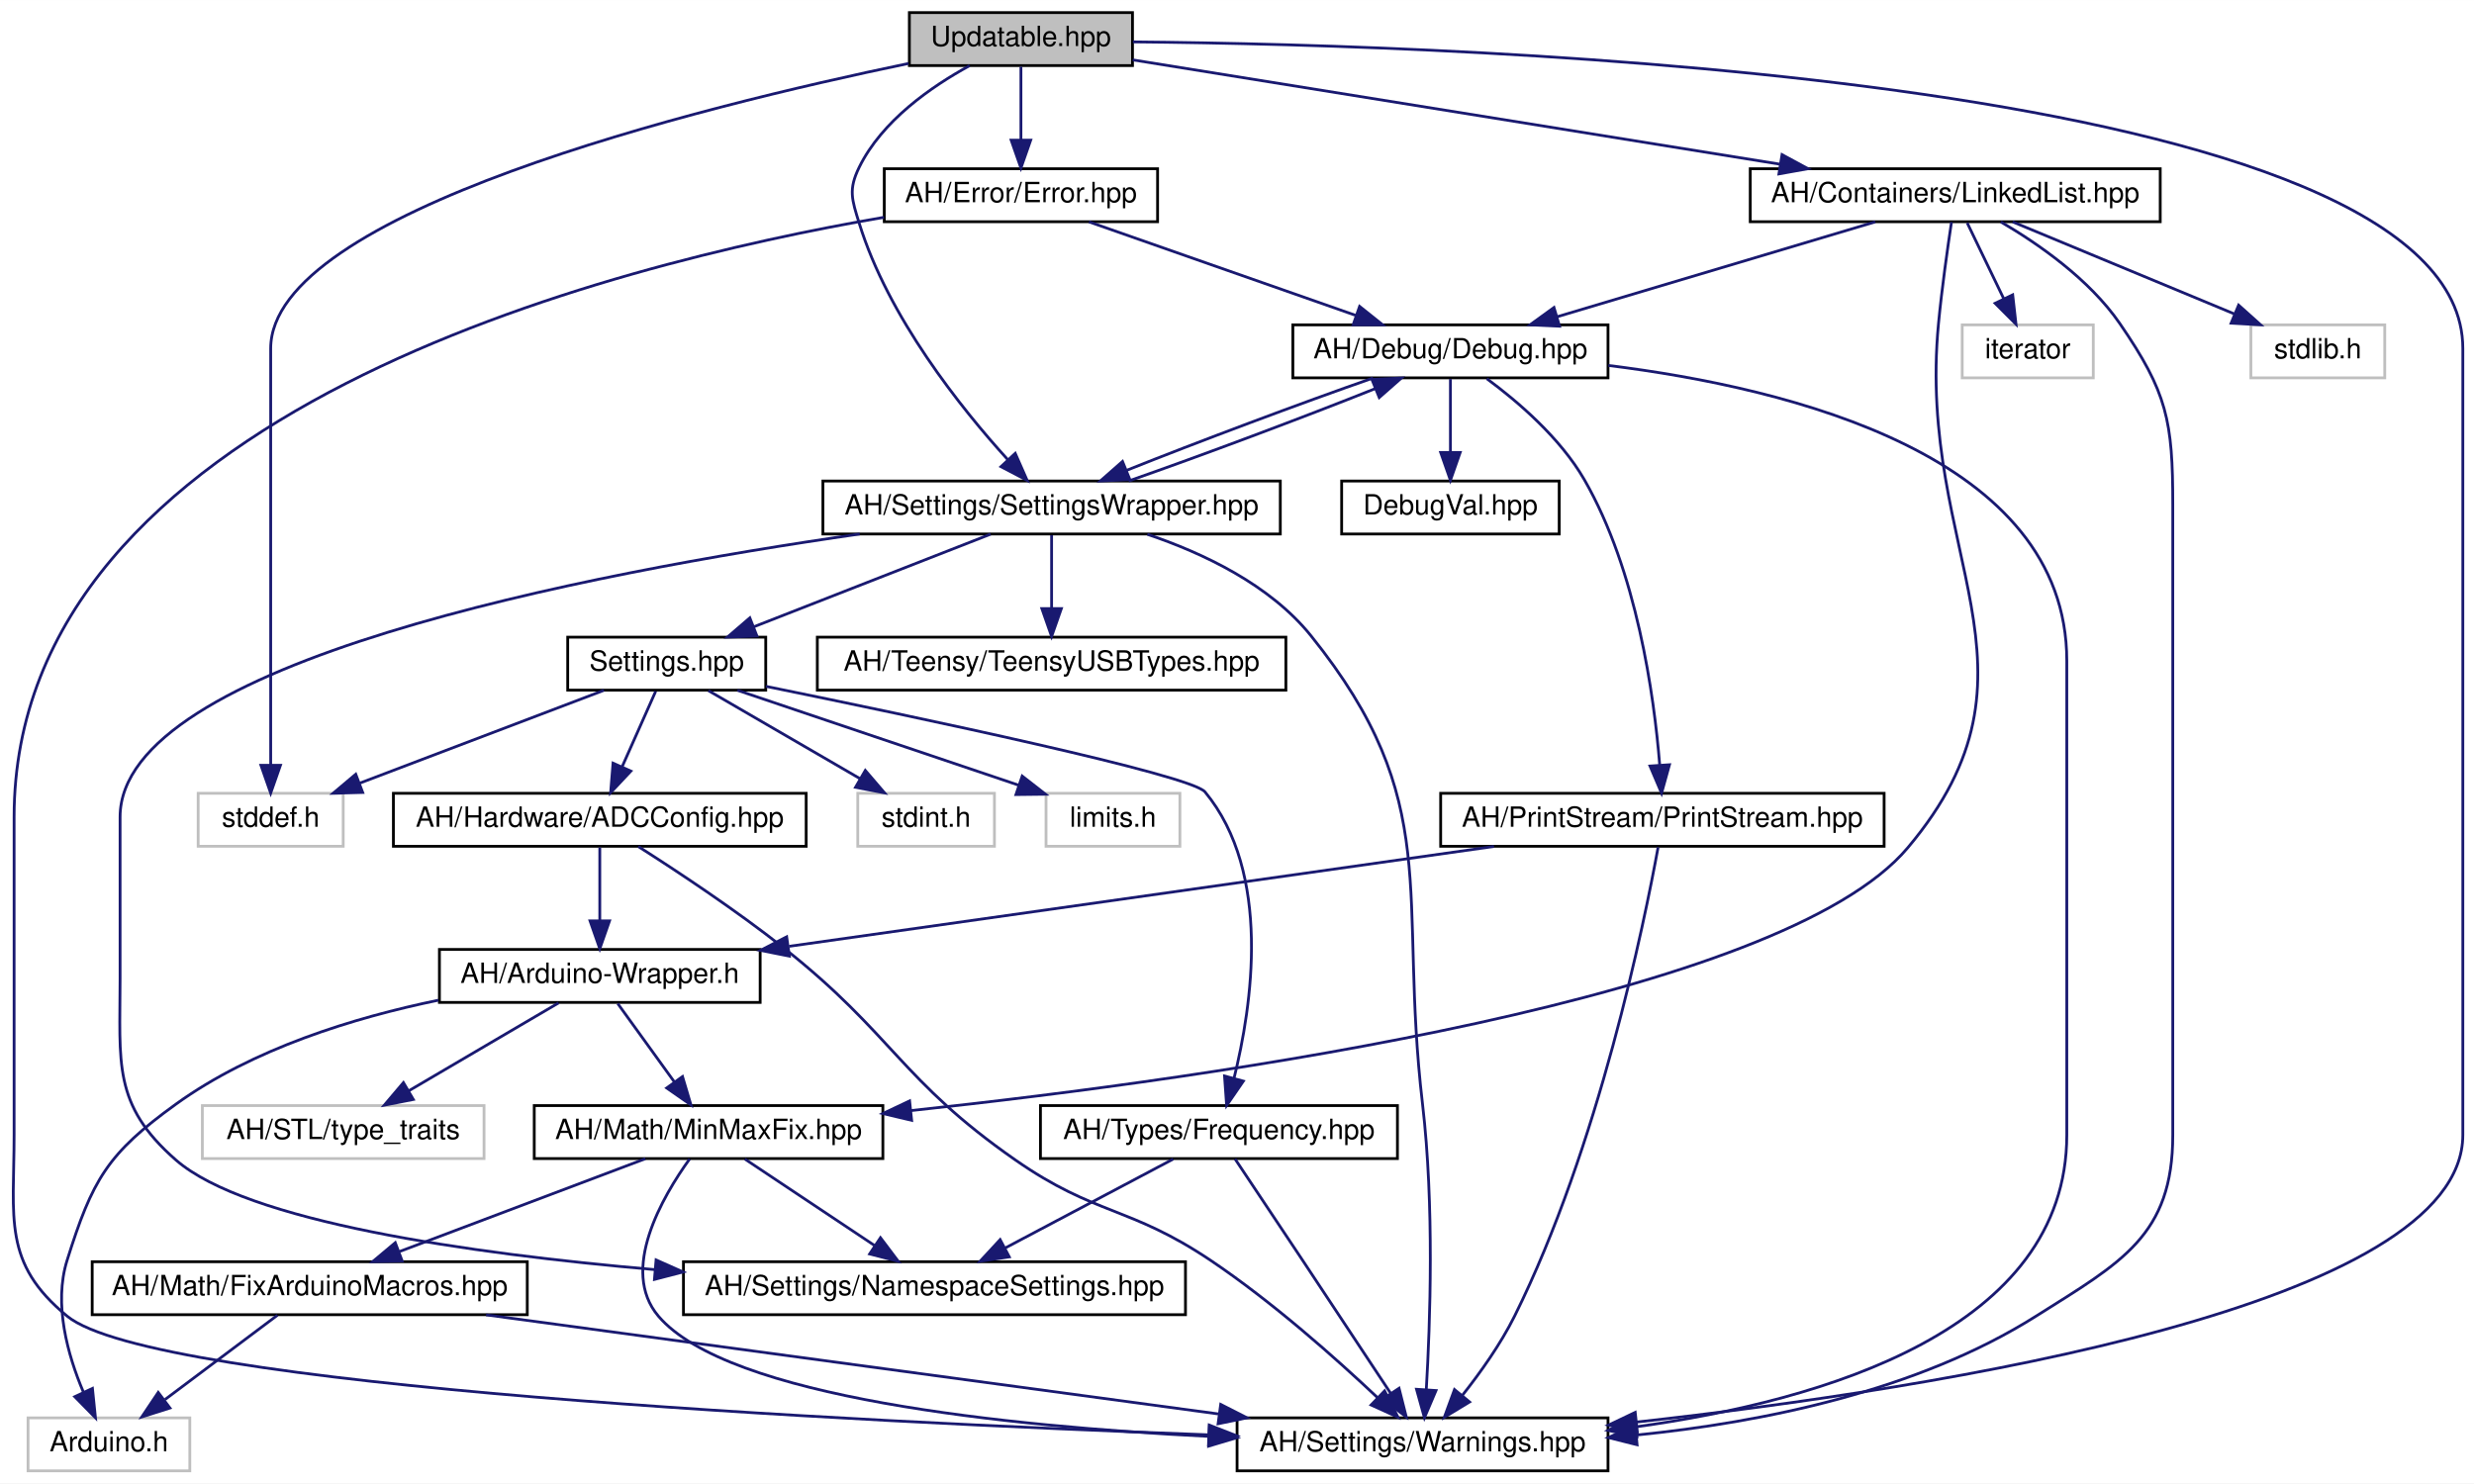
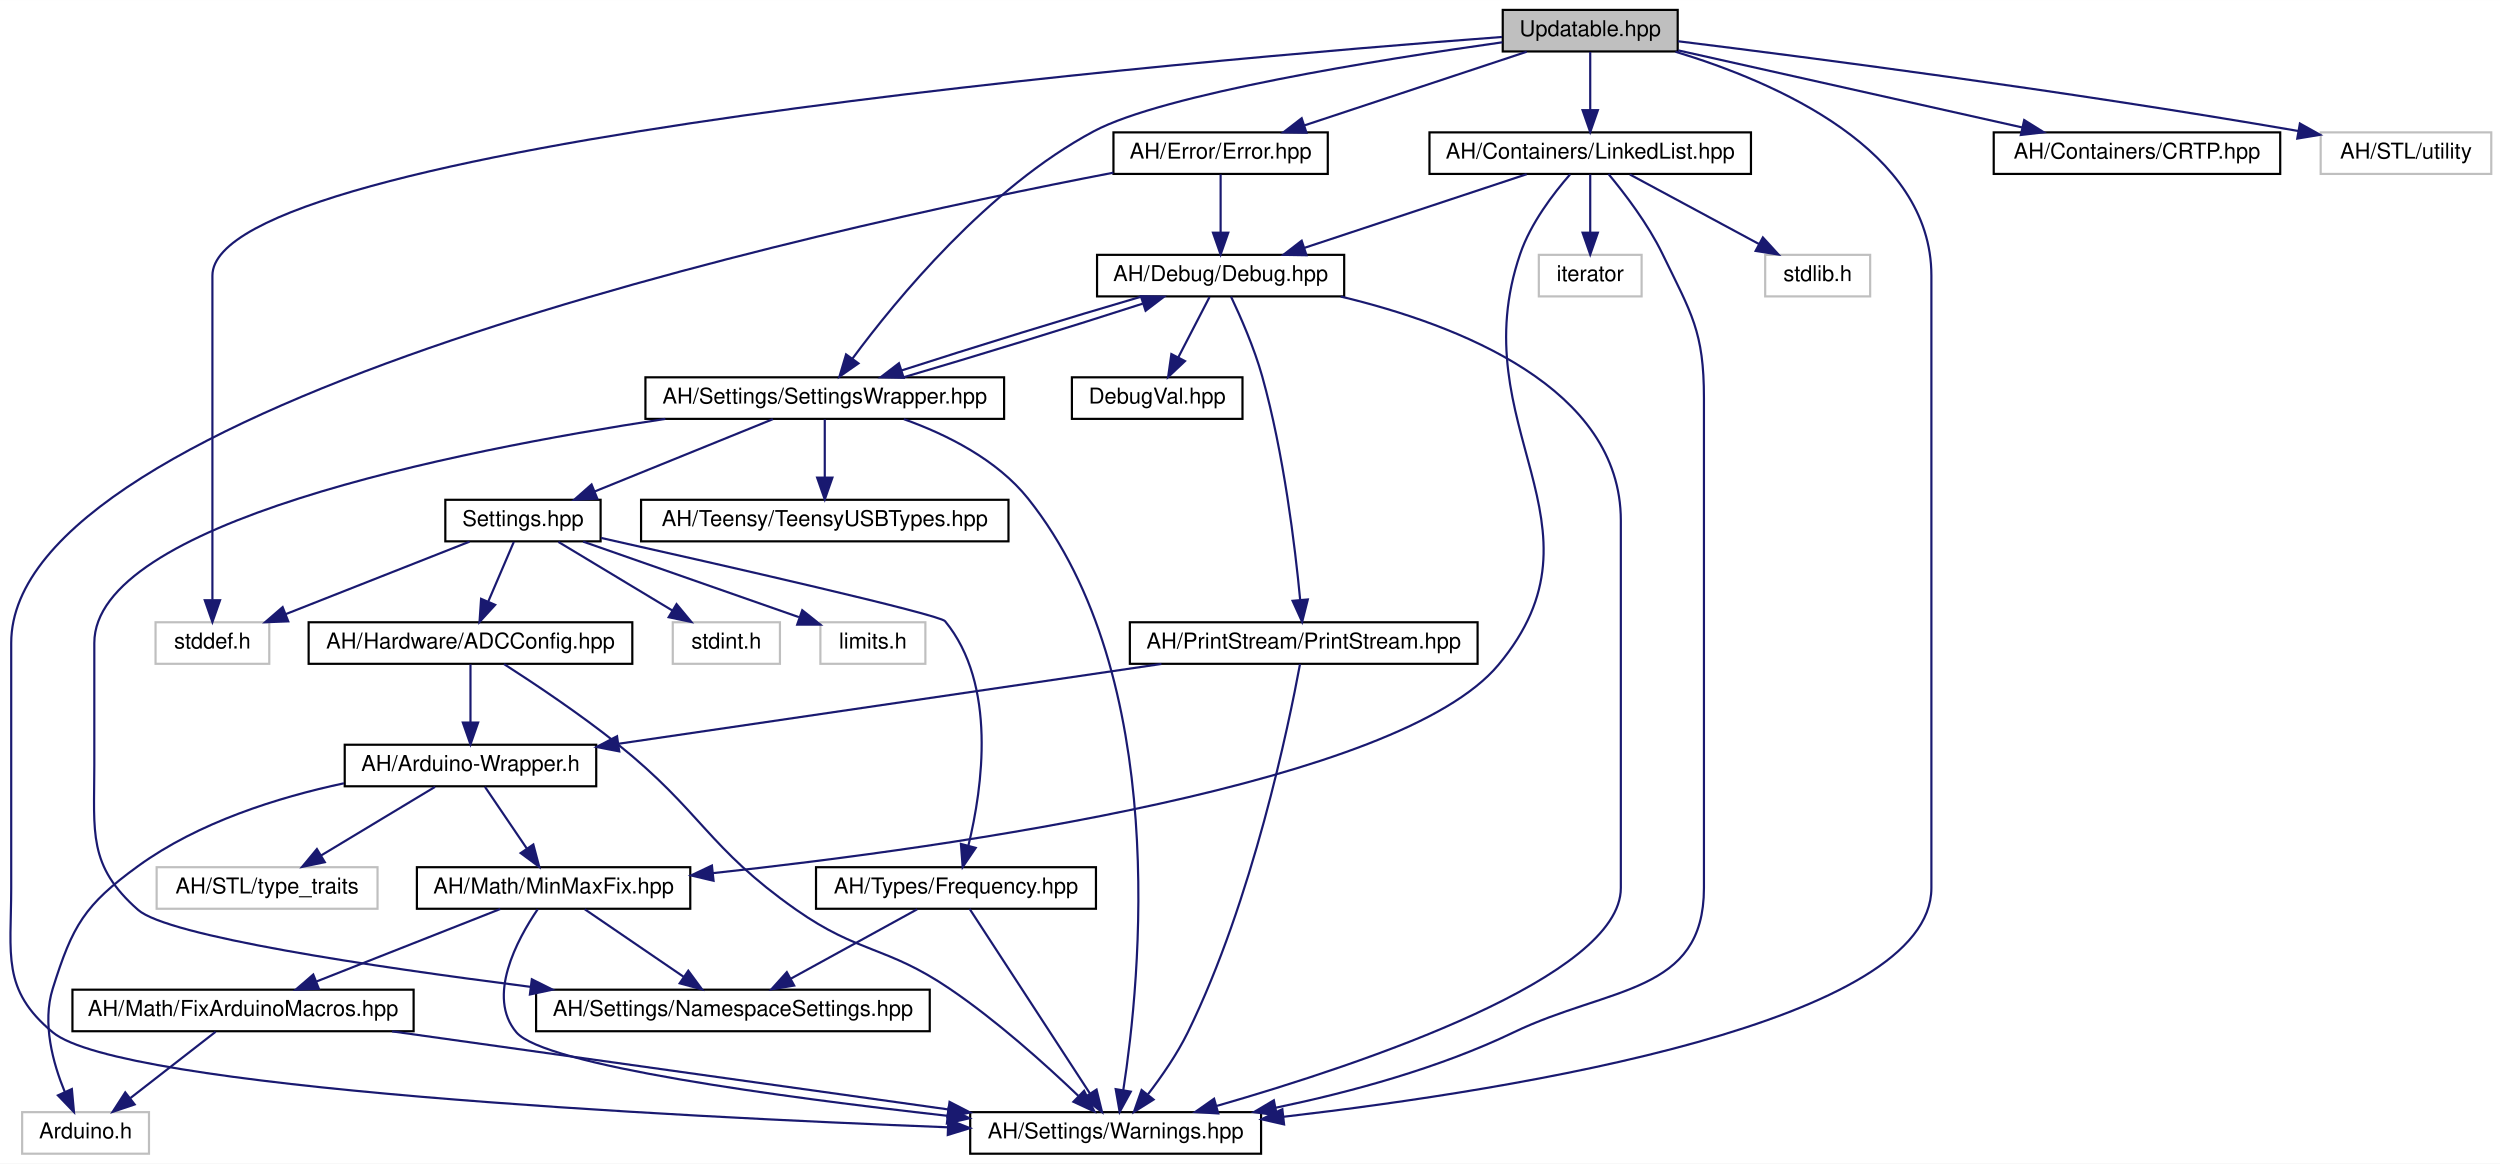
- <svg xmlns="http://www.w3.org/2000/svg" xmlns:xlink="http://www.w3.org/1999/xlink" width="887pt" height="532pt" viewBox="0.00 0.00 887.06 532.00">
+ <svg xmlns="http://www.w3.org/2000/svg" xmlns:xlink="http://www.w3.org/1999/xlink" width="1143pt" height="532pt" viewBox="0.00 0.00 1143.12 532.00">
  <g id="graph0" class="graph" transform="scale(1 1) rotate(0) translate(4 528)">
-     <polygon fill="white" stroke="none" points="-4,4 -4,-528 883.056,-528 883.056,4 -4,4" />
+     <polygon fill="#ffffff" stroke="transparent" points="-4,4 -4,-528 1139.124,-528 1139.124,4 -4,4" />
    <g id="node1" class="node">
      <g id="a_node1">
        <a xlink:title=" ">
-           <polygon fill="#bfbfbf" stroke="black" points="322.056,-504.5 322.056,-523.5 402.056,-523.5 402.056,-504.5 322.056,-504.5" />
-           <text text-anchor="middle" x="362.056" y="-511.5" font-family="Helvetica,sans-Serif" font-size="10.00">Updatable.hpp</text>
+           <polygon fill="#bfbfbf" stroke="#000000" points="683.124,-504.5 683.124,-523.5 763.124,-523.5 763.124,-504.5 683.124,-504.5" />
+           <text text-anchor="middle" x="723.124" y="-511.5" font-family="Helvetica,sans-Serif" font-size="10.00" fill="#000000">Updatable.hpp</text>
        </a>
      </g>
    </g>
    <g id="node2" class="node">
      <g id="a_node2">
        <a xlink:href="../../d1/d65/Warnings_8hpp.html" target="_top" xlink:title=" ">
-           <polygon fill="white" stroke="black" points="439.556,-0.5 439.556,-19.5 572.556,-19.5 572.556,-0.5 439.556,-0.5" />
-           <text text-anchor="middle" x="506.056" y="-7.5" font-family="Helvetica,sans-Serif" font-size="10.00">AH/Settings/Warnings.hpp</text>
+           <polygon fill="#ffffff" stroke="#000000" points="439.624,-.5 439.624,-19.5 572.624,-19.5 572.624,-.5 439.624,-.5" />
+           <text text-anchor="middle" x="506.124" y="-7.5" font-family="Helvetica,sans-Serif" font-size="10.00" fill="#000000">AH/Settings/Warnings.hpp</text>
        </a>
      </g>
    </g>
    <g id="edge1" class="edge">
-       <path fill="none" stroke="midnightblue" d="M402.194,-512.993C523.666,-511.902 879.056,-500.387 879.056,-403 879.056,-403 879.056,-403 879.056,-121 879.056,-59.785 691.897,-30.1 582.729,-17.991" />
-       <polygon fill="midnightblue" stroke="midnightblue" points="583.06,-14.507 572.741,-16.908 582.306,-21.466 583.06,-14.507" />
+       <path fill="none" stroke="#191970" d="M762.087,-504.382C808.293,-490.371 879.124,-459.512 879.124,-402 879.124,-402 879.124,-402 879.124,-122 879.124,-60.696 691.965,-30.044 582.797,-17.379" />
+       <polygon fill="#191970" stroke="#191970" points="583.14,-13.896 572.809,-16.245 582.35,-20.851 583.14,-13.896" />
    </g>
    <g id="node3" class="node">
      <g id="a_node3">
+         <a xlink:href="../../d4/dba/CRTP_8hpp.html" target="_top" xlink:title=" ">
+           <polygon fill="#ffffff" stroke="#000000" points="907.624,-448.5 907.624,-467.5 1038.624,-467.5 1038.624,-448.5 907.624,-448.5" />
+           <text text-anchor="middle" x="973.124" y="-455.5" font-family="Helvetica,sans-Serif" font-size="10.00" fill="#000000">AH/Containers/CRTP.hpp</text>
+         </a>
+       </g>
+     </g>
+     <g id="edge2" class="edge">
+       <path fill="none" stroke="#191970" d="M763.29,-505.003C805.982,-495.44 873.672,-480.277 920.576,-469.771" />
+       <polygon fill="#191970" stroke="#191970" points="921.553,-473.139 930.546,-467.537 920.023,-466.308 921.553,-473.139" />
+     </g>
+     <g id="node4" class="node">
+       <g id="a_node4">
        <a xlink:href="../../de/dd1/LinkedList_8hpp.html" target="_top" xlink:title=" ">
-           <polygon fill="white" stroke="black" points="623.556,-448.5 623.556,-467.5 770.556,-467.5 770.556,-448.5 623.556,-448.5" />
-           <text text-anchor="middle" x="697.056" y="-455.5" font-family="Helvetica,sans-Serif" font-size="10.00">AH/Containers/LinkedList.hpp</text>
-         </a>
-       </g>
-     </g>
-     <g id="edge2" class="edge">
-       <path fill="none" stroke="midnightblue" d="M402.132,-506.54C459.619,-497.273 566.042,-480.119 634.1,-469.148" />
-       <polygon fill="midnightblue" stroke="midnightblue" points="634.951,-472.556 644.266,-467.509 633.837,-465.646 634.951,-472.556" />
+           <polygon fill="#ffffff" stroke="#000000" points="649.624,-448.5 649.624,-467.5 796.624,-467.5 796.624,-448.5 649.624,-448.5" />
+           <text text-anchor="middle" x="723.124" y="-455.5" font-family="Helvetica,sans-Serif" font-size="10.00" fill="#000000">AH/Containers/LinkedList.hpp</text>
+         </a>
+       </g>
+     </g>
+     <g id="edge3" class="edge">
+       <path fill="none" stroke="#191970" d="M723.124,-504.245C723.124,-496.938 723.124,-486.694 723.124,-477.705" />
+       <polygon fill="#191970" stroke="#191970" points="726.624,-477.643 723.124,-467.643 719.624,-477.643 726.624,-477.643" />
+     </g>
+     <g id="node13" class="node">
+       <g id="a_node13">
+         <a xlink:href="../../d2/dd5/SettingsWrapper_8hpp.html" target="_top" xlink:title=" ">
+           <polygon fill="#ffffff" stroke="#000000" points="291.124,-336.5 291.124,-355.5 455.124,-355.5 455.124,-336.5 291.124,-336.5" />
+           <text text-anchor="middle" x="373.124" y="-343.5" font-family="Helvetica,sans-Serif" font-size="10.00" fill="#000000">AH/Settings/SettingsWrapper.hpp</text>
+         </a>
+       </g>
+     </g>
+     <g id="edge41" class="edge">
+       <path fill="none" stroke="#191970" d="M682.954,-508.687C626.751,-500.778 527.956,-485.004 496.124,-468 447.74,-442.154 405.866,-391.212 385.785,-364.052" />
+       <polygon fill="#191970" stroke="#191970" points="388.529,-361.874 379.832,-355.823 382.858,-365.977 388.529,-361.874" />
+     </g>
+     <g id="node18" class="node">
+       <g id="a_node18">
+         <a xlink:title=" ">
+           <polygon fill="#ffffff" stroke="#bfbfbf" points="67.124,-224.5 67.124,-243.5 119.124,-243.5 119.124,-224.5 67.124,-224.5" />
+           <text text-anchor="middle" x="93.124" y="-231.5" font-family="Helvetica,sans-Serif" font-size="10.00" fill="#000000">stddef.h</text>
+         </a>
+       </g>
+     </g>
+     <g id="edge42" class="edge">
+       <path fill="none" stroke="#191970" d="M682.756,-511.118C543.708,-500.659 93.124,-462.127 93.124,-402 93.124,-402 93.124,-402 93.124,-346 93.124,-313.712 93.124,-276.187 93.124,-253.805" />
+       <polygon fill="#191970" stroke="#191970" points="96.624,-253.588 93.124,-243.588 89.624,-253.588 96.624,-253.588" />
+     </g>
+     <g id="node24" class="node">
+       <g id="a_node24">
+         <a xlink:href="../../d1/d93/Error_8hpp.html" target="_top" xlink:title=" ">
+           <polygon fill="#ffffff" stroke="#000000" points="505.124,-448.5 505.124,-467.5 603.124,-467.5 603.124,-448.5 505.124,-448.5" />
+           <text text-anchor="middle" x="554.124" y="-455.5" font-family="Helvetica,sans-Serif" font-size="10.00" fill="#000000">AH/Error/Error.hpp</text>
+         </a>
+       </g>
+     </g>
+     <g id="edge37" class="edge">
+       <path fill="none" stroke="#191970" d="M694.072,-504.373C665.969,-495.061 623.218,-480.895 592.363,-470.671" />
+       <polygon fill="#191970" stroke="#191970" points="593.39,-467.324 582.797,-467.501 591.188,-473.969 593.39,-467.324" />
+     </g>
+     <g id="node25" class="node">
+       <g id="a_node25">
+         <a xlink:title=" ">
+           <polygon fill="#ffffff" stroke="#bfbfbf" points="1057.124,-448.5 1057.124,-467.5 1135.124,-467.5 1135.124,-448.5 1057.124,-448.5" />
+           <text text-anchor="middle" x="1096.124" y="-455.5" font-family="Helvetica,sans-Serif" font-size="10.00" fill="#000000">AH/STL/utility</text>
+         </a>
+       </g>
+     </g>
+     <g id="edge40" class="edge">
+       <path fill="none" stroke="#191970" d="M763.282,-509.166C822.931,-501.801 938.676,-486.798 1046.771,-468.151" />
+       <polygon fill="#191970" stroke="#191970" points="1047.619,-471.556 1056.871,-466.394 1046.419,-464.659 1047.619,-471.556" />
+     </g>
+     <g id="edge4" class="edge">
+       <path fill="none" stroke="#191970" d="M731.521,-448.398C738.921,-439.5 749.522,-425.621 756.124,-412 769.437,-384.531 775.124,-376.525 775.124,-346 775.124,-346 775.124,-346 775.124,-122 775.124,-73.466 731.862,-77.035 688.124,-56 654.04,-39.608 613.46,-28.625 579.275,-21.515" />
+       <polygon fill="#191970" stroke="#191970" points="579.845,-18.06 569.351,-19.522 578.466,-24.923 579.845,-18.06" />
+     </g>
+     <g id="node5" class="node">
+       <g id="a_node5">
+         <a xlink:href="../../df/dee/Debug_8hpp.html" target="_top" xlink:title=" ">
+           <polygon fill="#ffffff" stroke="#000000" points="497.624,-392.5 497.624,-411.5 610.624,-411.5 610.624,-392.5 497.624,-392.5" />
+           <text text-anchor="middle" x="554.124" y="-399.5" font-family="Helvetica,sans-Serif" font-size="10.00" fill="#000000">AH/Debug/Debug.hpp</text>
+         </a>
+       </g>
+     </g>
+     <g id="edge5" class="edge">
+       <path fill="none" stroke="#191970" d="M694.072,-448.373C665.969,-439.061 623.218,-424.895 592.363,-414.671" />
+       <polygon fill="#191970" stroke="#191970" points="593.39,-411.324 582.797,-411.501 591.188,-417.969 593.39,-411.324" />
+     </g>
+     <g id="node8" class="node">
+       <g id="a_node8">
+         <a xlink:href="../../d7/d79/MinMaxFix_8hpp.html" target="_top" xlink:title=" ">
+           <polygon fill="#ffffff" stroke="#000000" points="186.624,-112.5 186.624,-131.5 311.624,-131.5 311.624,-112.5 186.624,-112.5" />
+           <text text-anchor="middle" x="249.124" y="-119.5" font-family="Helvetica,sans-Serif" font-size="10.00" fill="#000000">AH/Math/MinMaxFix.hpp</text>
+         </a>
+       </g>
+     </g>
+     <g id="edge34" class="edge">
+       <path fill="none" stroke="#191970" d="M713.947,-448.318C706.303,-439.581 695.922,-425.987 691.124,-412 663.972,-332.854 734.774,-288.21 681.124,-224 635.724,-169.664 432.905,-140.778 322.058,-128.802" />
+       <polygon fill="#191970" stroke="#191970" points="322.267,-125.305 311.953,-127.73 321.528,-132.266 322.267,-125.305" />
+     </g>
+     <g id="node22" class="node">
+       <g id="a_node22">
+         <a xlink:title=" ">
+           <polygon fill="#ffffff" stroke="#bfbfbf" points="803.124,-392.5 803.124,-411.5 851.124,-411.5 851.124,-392.5 803.124,-392.5" />
+           <text text-anchor="middle" x="827.124" y="-399.5" font-family="Helvetica,sans-Serif" font-size="10.00" fill="#000000">stdlib.h</text>
+         </a>
+       </g>
+     </g>
+     <g id="edge35" class="edge">
+       <path fill="none" stroke="#191970" d="M741.239,-448.245C757.569,-439.453 781.795,-426.408 800.358,-416.413" />
+       <polygon fill="#191970" stroke="#191970" points="802.071,-419.465 809.216,-411.643 798.752,-413.302 802.071,-419.465" />
+     </g>
+     <g id="node23" class="node">
+       <g id="a_node23">
+         <a xlink:title=" ">
+           <polygon fill="#ffffff" stroke="#bfbfbf" points="699.624,-392.5 699.624,-411.5 746.624,-411.5 746.624,-392.5 699.624,-392.5" />
+           <text text-anchor="middle" x="723.124" y="-399.5" font-family="Helvetica,sans-Serif" font-size="10.00" fill="#000000">iterator</text>
+         </a>
+       </g>
+     </g>
+     <g id="edge36" class="edge">
+       <path fill="none" stroke="#191970" d="M723.124,-448.245C723.124,-440.938 723.124,-430.694 723.124,-421.705" />
+       <polygon fill="#191970" stroke="#191970" points="726.624,-421.643 723.124,-411.643 719.624,-421.643 726.624,-421.643" />
+     </g>
+     <g id="edge6" class="edge">
+       <path fill="none" stroke="#191970" d="M609.03,-392.435C662.933,-379.52 737.124,-350.716 737.124,-290 737.124,-290 737.124,-290 737.124,-122 737.124,-81.356 619.871,-41.776 552.44,-22.374" />
+       <polygon fill="#191970" stroke="#191970" points="553.047,-18.909 542.471,-19.548 551.138,-25.643 553.047,-18.909" />
+     </g>
+     <g id="node6" class="node">
+       <g id="a_node6">
+         <a xlink:href="../../dd/d80/PrintStream_8hpp.html" target="_top" xlink:title=" ">
+           <polygon fill="#ffffff" stroke="#000000" points="512.624,-224.5 512.624,-243.5 671.624,-243.5 671.624,-224.5 512.624,-224.5" />
+           <text text-anchor="middle" x="592.124" y="-231.5" font-family="Helvetica,sans-Serif" font-size="10.00" fill="#000000">AH/PrintStream/PrintStream.hpp</text>
+         </a>
+       </g>
+     </g>
+     <g id="edge7" class="edge">
+       <path fill="none" stroke="#191970" d="M558.892,-392.368C563.228,-383.222 569.488,-368.98 573.124,-356 583.006,-320.718 588.162,-278.161 590.498,-253.774" />
+       <polygon fill="#191970" stroke="#191970" points="593.998,-253.928 591.403,-243.656 587.026,-253.304 593.998,-253.928" />
+     </g>
+     <g id="edge18" class="edge">
+       <path fill="none" stroke="#191970" d="M517.767,-392.373C485.847,-383.061 439.889,-368.895 408.323,-358.671" />
+       <polygon fill="#191970" stroke="#191970" points="409.208,-355.278 398.615,-355.501 407.035,-361.933 409.208,-355.278" />
+     </g>
+     <g id="node21" class="node">
+       <g id="a_node21">
+         <a xlink:href="../../d7/d52/DebugVal_8hpp.html" target="_top" xlink:title=" ">
+           <polygon fill="#ffffff" stroke="#000000" points="486.124,-336.5 486.124,-355.5 564.124,-355.5 564.124,-336.5 486.124,-336.5" />
+           <text text-anchor="middle" x="525.124" y="-343.5" font-family="Helvetica,sans-Serif" font-size="10.00" fill="#000000">DebugVal.hpp</text>
+         </a>
+       </g>
+     </g>
+     <g id="edge33" class="edge">
+       <path fill="none" stroke="#191970" d="M549.072,-392.245C545.122,-384.617 539.514,-373.788 534.718,-364.527" />
+       <polygon fill="#191970" stroke="#191970" points="537.824,-362.913 530.117,-355.643 531.608,-366.132 537.824,-362.913" />
+     </g>
+     <g id="edge8" class="edge">
+       <path fill="none" stroke="#191970" d="M590.42,-224.322C585.342,-196.858 568.79,-116.508 539.124,-56 534.23,-46.02 527.22,-35.88 520.918,-27.669" />
+       <polygon fill="#191970" stroke="#191970" points="523.465,-25.249 514.492,-19.616 517.994,-29.616 523.465,-25.249" />
+     </g>
+     <g id="node7" class="node">
+       <g id="a_node7">
+         <a xlink:href="../../d6/ddf/Arduino-Wrapper_8h.html" target="_top" xlink:title=" ">
+           <polygon fill="#ffffff" stroke="#000000" points="153.624,-168.5 153.624,-187.5 268.624,-187.5 268.624,-168.5 153.624,-168.5" />
+           <text text-anchor="middle" x="211.124" y="-175.5" font-family="Helvetica,sans-Serif" font-size="10.00" fill="#000000">AH/Arduino-Wrapper.h</text>
+         </a>
+       </g>
+     </g>
+     <g id="edge9" class="edge">
+       <path fill="none" stroke="#191970" d="M527.06,-224.437C457.882,-214.269 348.975,-198.262 278.811,-187.949" />
+       <polygon fill="#191970" stroke="#191970" points="279.152,-184.461 268.75,-186.47 278.134,-191.387 279.152,-184.461" />
+     </g>
+     <g id="edge10" class="edge">
+       <path fill="none" stroke="#191970" d="M217.743,-168.245C223.028,-160.456 230.578,-149.331 236.947,-139.944" />
+       <polygon fill="#191970" stroke="#191970" points="239.862,-141.883 242.58,-131.643 234.069,-137.952 239.862,-141.883" />
+     </g>
+     <g id="node10" class="node">
+       <g id="a_node10">
+         <a xlink:title=" ">
+           <polygon fill="#ffffff" stroke="#bfbfbf" points="6.124,-.5 6.124,-19.5 64.124,-19.5 64.124,-.5 6.124,-.5" />
+           <text text-anchor="middle" x="35.124" y="-7.5" font-family="Helvetica,sans-Serif" font-size="10.00" fill="#000000">Arduino.h</text>
+         </a>
+       </g>
+     </g>
+     <g id="edge17" class="edge">
+       <path fill="none" stroke="#191970" d="M153.258,-169.869C123.017,-163.419 86.674,-152.01 59.124,-132 34.584,-114.176 29.207,-104.938 20.124,-76 15.188,-60.276 20.162,-41.972 25.67,-28.634" />
+       <polygon fill="#191970" stroke="#191970" points="28.858,-30.077 29.83,-19.527 22.491,-27.168 28.858,-30.077" />
    </g>
    <g id="node12" class="node">
      <g id="a_node12">
-         <a xlink:href="../../d2/dd5/SettingsWrapper_8hpp.html" target="_top" xlink:title=" ">
-           <polygon fill="white" stroke="black" points="291.056,-336.5 291.056,-355.5 455.056,-355.5 455.056,-336.5 291.056,-336.5" />
-           <text text-anchor="middle" x="373.056" y="-343.5" font-family="Helvetica,sans-Serif" font-size="10.00">AH/Settings/SettingsWrapper.hpp</text>
-         </a>
-       </g>
-     </g>
-     <g id="edge39" class="edge">
-       <path fill="none" stroke="midnightblue" d="M343.667,-504.471C329.955,-496.997 312.241,-484.71 304.056,-468 300.146,-460.017 301.432,-456.493 304.056,-448 314.486,-414.242 340.504,-381.702 357.443,-363.056" />
-       <polygon fill="midnightblue" stroke="midnightblue" points="360.016,-365.429 364.286,-355.732 354.901,-360.65 360.016,-365.429" />
+         <a xlink:title=" ">
+           <polygon fill="#ffffff" stroke="#bfbfbf" points="67.624,-112.5 67.624,-131.5 168.624,-131.5 168.624,-112.5 67.624,-112.5" />
+           <text text-anchor="middle" x="118.124" y="-119.5" font-family="Helvetica,sans-Serif" font-size="10.00" fill="#000000">AH/STL/type_traits</text>
+         </a>
+       </g>
+     </g>
+     <g id="edge16" class="edge">
+       <path fill="none" stroke="#191970" d="M194.924,-168.245C180.522,-159.573 159.25,-146.764 142.744,-136.825" />
+       <polygon fill="#191970" stroke="#191970" points="144.51,-133.803 134.137,-131.643 140.899,-139.8 144.51,-133.803" />
+     </g>
+     <g id="edge11" class="edge">
+       <path fill="none" stroke="#191970" d="M241.881,-112.302C232.36,-98.283 218.367,-72.259 232.124,-56 244.833,-40.979 352.66,-26.418 429.186,-17.833" />
+       <polygon fill="#191970" stroke="#191970" points="429.739,-21.293 439.293,-16.713 428.968,-14.336 429.739,-21.293" />
+     </g>
+     <g id="node9" class="node">
+       <g id="a_node9">
+         <a xlink:href="../../d6/d3b/FixArduinoMacros_8hpp.html" target="_top" xlink:title=" ">
+           <polygon fill="#ffffff" stroke="#000000" points="29.124,-56.5 29.124,-75.5 185.124,-75.5 185.124,-56.5 29.124,-56.5" />
+           <text text-anchor="middle" x="107.124" y="-63.5" font-family="Helvetica,sans-Serif" font-size="10.00" fill="#000000">AH/Math/FixArduinoMacros.hpp</text>
+         </a>
+       </g>
+     </g>
+     <g id="edge12" class="edge">
+       <path fill="none" stroke="#191970" d="M224.713,-112.373C201.509,-103.223 166.42,-89.384 140.609,-79.206" />
+       <polygon fill="#191970" stroke="#191970" points="141.803,-75.914 131.216,-75.501 139.234,-82.426 141.803,-75.914" />
+     </g>
+     <g id="node11" class="node">
+       <g id="a_node11">
+         <a xlink:href="../../dc/dc7/NamespaceSettings_8hpp.html" target="_top" xlink:title=" ">
+           <polygon fill="#ffffff" stroke="#000000" points="241.124,-56.5 241.124,-75.5 421.124,-75.5 421.124,-56.5 241.124,-56.5" />
+           <text text-anchor="middle" x="331.124" y="-63.5" font-family="Helvetica,sans-Serif" font-size="10.00" fill="#000000">AH/Settings/NamespaceSettings.hpp</text>
+         </a>
+       </g>
+     </g>
+     <g id="edge15" class="edge">
+       <path fill="none" stroke="#191970" d="M263.407,-112.246C275.871,-103.734 294.169,-91.237 308.603,-81.38" />
+       <polygon fill="#191970" stroke="#191970" points="310.72,-84.173 317.004,-75.643 306.772,-78.392 310.72,-84.173" />
+     </g>
+     <g id="edge13" class="edge">
+       <path fill="none" stroke="#191970" d="M175.261,-56.437C245.837,-46.532 355.896,-31.085 429.465,-20.759" />
+       <polygon fill="#191970" stroke="#191970" points="430.18,-24.193 439.596,-19.337 429.207,-17.261 430.18,-24.193" />
+     </g>
+     <g id="edge14" class="edge">
+       <path fill="none" stroke="#191970" d="M94.582,-56.245C83.845,-47.894 68.176,-35.708 55.619,-25.941" />
+       <polygon fill="#191970" stroke="#191970" points="57.564,-23.019 47.521,-19.643 53.266,-28.545 57.564,-23.019" />
+     </g>
+     <g id="edge19" class="edge">
+       <path fill="none" stroke="#191970" d="M409.312,-336.361C428.872,-329.355 451.871,-317.894 466.124,-300 531.329,-218.135 517.514,-80.328 509.615,-29.549" />
+       <polygon fill="#191970" stroke="#191970" points="513.052,-28.875 507.962,-19.583 506.146,-30.021 513.052,-28.875" />
+     </g>
+     <g id="edge32" class="edge">
+       <path fill="none" stroke="#191970" d="M409.05,-355.501C440.842,-364.769 486.801,-378.931 518.497,-389.19" />
+       <polygon fill="#191970" stroke="#191970" points="517.658,-392.598 528.251,-392.373 519.83,-385.944 517.658,-392.598" />
+     </g>
+     <g id="edge20" class="edge">
+       <path fill="none" stroke="#191970" d="M300.239,-336.491C201.963,-321.594 39.124,-288.661 39.124,-234 39.124,-234 39.124,-234 39.124,-178 39.124,-147.349 36.122,-132.258 59.124,-112 72.704,-100.04 165.059,-86.168 238.439,-76.811" />
+       <polygon fill="#191970" stroke="#191970" points="239.174,-80.246 248.656,-75.521 238.297,-73.301 239.174,-80.246" />
+     </g>
+     <g id="node14" class="node">
+       <g id="a_node14">
+         <a xlink:href="../../db/d02/Settings_8hpp.html" target="_top" xlink:title="All user settings and debugging options can be changed here.">
+           <polygon fill="#ffffff" stroke="#000000" points="199.624,-280.5 199.624,-299.5 270.624,-299.5 270.624,-280.5 199.624,-280.5" />
+           <text text-anchor="middle" x="235.124" y="-287.5" font-family="Helvetica,sans-Serif" font-size="10.00" fill="#000000">Settings.hpp</text>
+         </a>
+       </g>
+     </g>
+     <g id="edge21" class="edge">
+       <path fill="none" stroke="#191970" d="M349.401,-336.373C326.95,-327.263 293.05,-313.506 267.998,-303.34" />
+       <polygon fill="#191970" stroke="#191970" points="269.119,-300.018 258.537,-299.501 266.487,-306.505 269.119,-300.018" />
+     </g>
+     <g id="node20" class="node">
+       <g id="a_node20">
+         <a xlink:href="../../d9/d98/TeensyUSBTypes_8hpp.html" target="_top" xlink:title=" ">
+           <polygon fill="#ffffff" stroke="#000000" points="289.124,-280.5 289.124,-299.5 457.124,-299.5 457.124,-280.5 289.124,-280.5" />
+           <text text-anchor="middle" x="373.124" y="-287.5" font-family="Helvetica,sans-Serif" font-size="10.00" fill="#000000">AH/Teensy/TeensyUSBTypes.hpp</text>
+         </a>
+       </g>
+     </g>
+     <g id="edge31" class="edge">
+       <path fill="none" stroke="#191970" d="M373.124,-336.245C373.124,-328.938 373.124,-318.694 373.124,-309.705" />
+       <polygon fill="#191970" stroke="#191970" points="376.624,-309.643 373.124,-299.643 369.624,-309.643 376.624,-309.643" />
+     </g>
+     <g id="node15" class="node">
+       <g id="a_node15">
+         <a xlink:href="../../dc/d50/Frequency_8hpp.html" target="_top" xlink:title=" ">
+           <polygon fill="#ffffff" stroke="#000000" points="369.124,-112.5 369.124,-131.5 497.124,-131.5 497.124,-112.5 369.124,-112.5" />
+           <text text-anchor="middle" x="433.124" y="-119.5" font-family="Helvetica,sans-Serif" font-size="10.00" fill="#000000">AH/Types/Frequency.hpp</text>
+         </a>
+       </g>
+     </g>
+     <g id="edge22" class="edge">
+       <path fill="none" stroke="#191970" d="M270.841,-282.057C325.928,-269.728 425.592,-247.075 428.124,-244 451.941,-215.077 445.254,-167.936 438.83,-141.521" />
+       <polygon fill="#191970" stroke="#191970" points="442.139,-140.345 436.184,-131.583 435.375,-142.147 442.139,-140.345" />
+     </g>
+     <g id="node16" class="node">
+       <g id="a_node16">
+         <a xlink:href="../../d7/d7c/ADCConfig_8hpp.html" target="_top" xlink:title="This file contains the platform-specific ADC resolutions. By default, the library automatically selec...">
+           <polygon fill="#ffffff" stroke="#000000" points="137.124,-224.5 137.124,-243.5 285.124,-243.5 285.124,-224.5 137.124,-224.5" />
+           <text text-anchor="middle" x="211.124" y="-231.5" font-family="Helvetica,sans-Serif" font-size="10.00" fill="#000000">AH/Hardware/ADCConfig.hpp</text>
+         </a>
+       </g>
+     </g>
+     <g id="edge25" class="edge">
+       <path fill="none" stroke="#191970" d="M230.943,-280.245C227.743,-272.778 223.228,-262.243 219.315,-253.114" />
+       <polygon fill="#191970" stroke="#191970" points="222.412,-251.455 215.256,-243.643 215.978,-254.213 222.412,-251.455" />
    </g>
    <g id="node17" class="node">
      <g id="a_node17">
        <a xlink:title=" ">
-           <polygon fill="white" stroke="#bfbfbf" points="67.056,-224.5 67.056,-243.5 119.056,-243.5 119.056,-224.5 67.056,-224.5" />
-           <text text-anchor="middle" x="93.056" y="-231.5" font-family="Helvetica,sans-Serif" font-size="10.00">stddef.h</text>
-         </a>
-       </g>
-     </g>
-     <g id="edge40" class="edge">
-       <path fill="none" stroke="midnightblue" d="M321.784,-505.261C246.742,-489.681 93.056,-451.815 93.056,-403 93.056,-403 93.056,-403 93.056,-345 93.056,-312.948 93.056,-275.643 93.056,-253.749" />
-       <polygon fill="midnightblue" stroke="midnightblue" points="96.556,-253.558 93.056,-243.558 89.556,-253.558 96.556,-253.558" />
-     </g>
-     <g id="node23" class="node">
-       <g id="a_node23">
-         <a xlink:href="../../d1/d93/Error_8hpp.html" target="_top" xlink:title=" ">
-           <polygon fill="white" stroke="black" points="313.056,-448.5 313.056,-467.5 411.056,-467.5 411.056,-448.5 313.056,-448.5" />
-           <text text-anchor="middle" x="362.056" y="-455.5" font-family="Helvetica,sans-Serif" font-size="10.00">AH/Error/Error.hpp</text>
-         </a>
-       </g>
-     </g>
-     <g id="edge36" class="edge">
-       <path fill="none" stroke="midnightblue" d="M362.056,-504.083C362.056,-497.006 362.056,-486.861 362.056,-477.986" />
-       <polygon fill="midnightblue" stroke="midnightblue" points="365.556,-477.751 362.056,-467.751 358.556,-477.751 365.556,-477.751" />
-     </g>
-     <g id="edge3" class="edge">
-       <path fill="none" stroke="midnightblue" d="M713.399,-448.437C726.741,-440.641 745.117,-427.929 756.056,-412 773.095,-387.19 775.056,-377.098 775.056,-347 775.056,-347 775.056,-347 775.056,-121 775.056,-84.822 756.645,-75.318 726.056,-56 683.397,-29.058 627.644,-17.856 582.938,-13.365" />
-       <polygon fill="midnightblue" stroke="midnightblue" points="582.98,-9.855 572.704,-12.434 582.345,-16.826 582.98,-9.855" />
-     </g>
-     <g id="node4" class="node">
-       <g id="a_node4">
-         <a xlink:href="../../df/dee/Debug_8hpp.html" target="_top" xlink:title=" ">
-           <polygon fill="white" stroke="black" points="459.556,-392.5 459.556,-411.5 572.556,-411.5 572.556,-392.5 459.556,-392.5" />
-           <text text-anchor="middle" x="516.056" y="-399.5" font-family="Helvetica,sans-Serif" font-size="10.00">AH/Debug/Debug.hpp</text>
-         </a>
-       </g>
-     </g>
-     <g id="edge4" class="edge">
-       <path fill="none" stroke="midnightblue" d="M668.376,-448.444C637.529,-439.241 588.328,-424.562 554.227,-414.388" />
-       <polygon fill="midnightblue" stroke="midnightblue" points="555.185,-411.021 544.602,-411.516 553.184,-417.729 555.185,-411.021" />
-     </g>
-     <g id="node7" class="node">
-       <g id="a_node7">
-         <a xlink:href="../../d7/d79/MinMaxFix_8hpp.html" target="_top" xlink:title=" ">
-           <polygon fill="white" stroke="black" points="187.556,-112.5 187.556,-131.5 312.556,-131.5 312.556,-112.5 187.556,-112.5" />
-           <text text-anchor="middle" x="250.056" y="-119.5" font-family="Helvetica,sans-Serif" font-size="10.00">AH/Math/MinMaxFix.hpp</text>
-         </a>
-       </g>
-     </g>
-     <g id="edge33" class="edge">
-       <path fill="none" stroke="midnightblue" d="M695.716,-448.395C694.353,-439.354 692.274,-424.71 691.056,-412 683.075,-328.683 733.929,-288.055 680.056,-224 634.705,-170.077 432.895,-141.526 322.614,-129.707" />
-       <polygon fill="midnightblue" stroke="midnightblue" points="322.873,-126.215 312.561,-128.648 322.14,-133.176 322.873,-126.215" />
-     </g>
-     <g id="node21" class="node">
-       <g id="a_node21">
-         <a xlink:title=" ">
-           <polygon fill="white" stroke="#bfbfbf" points="803.056,-392.5 803.056,-411.5 851.056,-411.5 851.056,-392.5 803.056,-392.5" />
-           <text text-anchor="middle" x="827.056" y="-399.5" font-family="Helvetica,sans-Serif" font-size="10.00">stdlib.h</text>
-         </a>
-       </g>
-     </g>
-     <g id="edge34" class="edge">
-       <path fill="none" stroke="midnightblue" d="M717.655,-448.444C739.05,-439.557 772.737,-425.563 797.081,-415.451" />
-       <polygon fill="midnightblue" stroke="midnightblue" points="798.661,-418.585 806.554,-411.516 795.976,-412.12 798.661,-418.585" />
-     </g>
-     <g id="node22" class="node">
-       <g id="a_node22">
-         <a xlink:title=" ">
-           <polygon fill="white" stroke="#bfbfbf" points="699.556,-392.5 699.556,-411.5 746.556,-411.5 746.556,-392.5 699.556,-392.5" />
-           <text text-anchor="middle" x="723.056" y="-399.5" font-family="Helvetica,sans-Serif" font-size="10.00">iterator</text>
-         </a>
-       </g>
-     </g>
-     <g id="edge35" class="edge">
-       <path fill="none" stroke="midnightblue" d="M701.35,-448.083C704.909,-440.691 710.079,-429.953 714.481,-420.811" />
-       <polygon fill="midnightblue" stroke="midnightblue" points="717.658,-422.279 718.843,-411.751 711.351,-419.243 717.658,-422.279" />
-     </g>
-     <g id="edge5" class="edge">
-       <path fill="none" stroke="midnightblue" d="M572.682,-396.947C638.161,-388.819 737.056,-364.394 737.056,-291 737.056,-291 737.056,-291 737.056,-121 737.056,-51.182 649.973,-25.631 582.743,-16.308" />
-       <polygon fill="midnightblue" stroke="midnightblue" points="582.926,-12.803 572.561,-14.997 582.032,-19.745 582.926,-12.803" />
-     </g>
-     <g id="node5" class="node">
-       <g id="a_node5">
-         <a xlink:href="../../dd/d80/PrintStream_8hpp.html" target="_top" xlink:title=" ">
-           <polygon fill="white" stroke="black" points="512.556,-224.5 512.556,-243.5 671.556,-243.5 671.556,-224.5 512.556,-224.5" />
-           <text text-anchor="middle" x="592.056" y="-231.5" font-family="Helvetica,sans-Serif" font-size="10.00">AH/PrintStream/PrintStream.hpp</text>
-         </a>
-       </g>
-     </g>
-     <g id="edge6" class="edge">
-       <path fill="none" stroke="midnightblue" d="M529.095,-392.203C540.094,-384.089 555.391,-371.046 564.056,-356 582.914,-323.256 589.075,-278.639 591.085,-253.75" />
-       <polygon fill="midnightblue" stroke="midnightblue" points="594.593,-253.744 591.762,-243.534 587.608,-253.281 594.593,-253.744" />
-     </g>
-     <g id="edge17" class="edge">
-       <path fill="none" stroke="midnightblue" d="M488.309,-392.444C462.712,-383.517 425.203,-369.439 399.903,-359.317" />
-       <polygon fill="midnightblue" stroke="midnightblue" points="401.111,-356.03 390.529,-355.516 398.481,-362.517 401.111,-356.03" />
-     </g>
-     <g id="node20" class="node">
-       <g id="a_node20">
-         <a xlink:href="../../d7/d52/DebugVal_8hpp.html" target="_top" xlink:title=" ">
-           <polygon fill="white" stroke="black" points="477.056,-336.5 477.056,-355.5 555.056,-355.5 555.056,-336.5 477.056,-336.5" />
-           <text text-anchor="middle" x="516.056" y="-343.5" font-family="Helvetica,sans-Serif" font-size="10.00">DebugVal.hpp</text>
-         </a>
-       </g>
-     </g>
-     <g id="edge32" class="edge">
-       <path fill="none" stroke="midnightblue" d="M516.056,-392.083C516.056,-385.006 516.056,-374.861 516.056,-365.986" />
-       <polygon fill="midnightblue" stroke="midnightblue" points="519.556,-365.751 516.056,-355.751 512.556,-365.751 519.556,-365.751" />
-     </g>
-     <g id="edge7" class="edge">
-       <path fill="none" stroke="midnightblue" d="M590.515,-224.132C585.664,-197.544 569.216,-116.592 539.056,-56 534.047,-45.937 526.799,-35.751 520.372,-27.622" />
-       <polygon fill="midnightblue" stroke="midnightblue" points="522.919,-25.209 513.863,-19.71 517.513,-29.656 522.919,-25.209" />
-     </g>
-     <g id="node6" class="node">
-       <g id="a_node6">
-         <a xlink:href="../../d6/ddf/Arduino-Wrapper_8h.html" target="_top" xlink:title=" ">
-           <polygon fill="white" stroke="black" points="153.556,-168.5 153.556,-187.5 268.556,-187.5 268.556,-168.5 153.556,-168.5" />
-           <text text-anchor="middle" x="211.056" y="-175.5" font-family="Helvetica,sans-Serif" font-size="10.00">AH/Arduino-Wrapper.h</text>
-         </a>
-       </g>
-     </g>
-     <g id="edge8" class="edge">
-       <path fill="none" stroke="midnightblue" d="M531.686,-224.444C462.888,-214.693 350.718,-198.795 278.938,-188.621" />
-       <polygon fill="midnightblue" stroke="midnightblue" points="279.043,-185.101 268.65,-187.163 278.06,-192.032 279.043,-185.101" />
-     </g>
-     <g id="edge9" class="edge">
-       <path fill="none" stroke="midnightblue" d="M217.496,-168.083C223.005,-160.455 231.087,-149.264 237.821,-139.941" />
-       <polygon fill="midnightblue" stroke="midnightblue" points="240.718,-141.907 243.736,-131.751 235.044,-137.809 240.718,-141.907" />
-     </g>
-     <g id="node9" class="node">
-       <g id="a_node9">
-         <a xlink:title=" ">
-           <polygon fill="white" stroke="#bfbfbf" points="6.056,-0.5 6.056,-19.5 64.056,-19.5 64.056,-0.5 6.056,-0.5" />
-           <text text-anchor="middle" x="35.056" y="-7.5" font-family="Helvetica,sans-Serif" font-size="10.00">Arduino.h</text>
-         </a>
-       </g>
-     </g>
-     <g id="edge16" class="edge">
-       <path fill="none" stroke="midnightblue" d="M153.199,-169.299C122.961,-163.063 86.617,-151.891 59.056,-132 34.462,-114.25 29.14,-104.938 20.056,-76 15.13,-60.306 20.287,-42.018 25.855,-28.846" />
-       <polygon fill="midnightblue" stroke="midnightblue" points="29.149,-30.066 30.224,-19.526 22.811,-27.095 29.149,-30.066" />
-     </g>
-     <g id="node11" class="node">
-       <g id="a_node11">
-         <a xlink:title=" ">
-           <polygon fill="white" stroke="#bfbfbf" points="68.556,-112.5 68.556,-131.5 169.556,-131.5 169.556,-112.5 68.556,-112.5" />
-           <text text-anchor="middle" x="119.056" y="-119.5" font-family="Helvetica,sans-Serif" font-size="10.00">AH/STL/type_traits</text>
-         </a>
-       </g>
-     </g>
-     <g id="edge15" class="edge">
-       <path fill="none" stroke="midnightblue" d="M196.275,-168.324C181.789,-159.822 159.483,-146.729 142.563,-136.797" />
-       <polygon fill="midnightblue" stroke="midnightblue" points="144.197,-133.698 133.801,-131.655 140.653,-139.735 144.197,-133.698" />
-     </g>
-     <g id="edge10" class="edge">
-       <path fill="none" stroke="midnightblue" d="M243.276,-112.365C233.511,-98.817 218.11,-72.423 232.056,-56 256.927,-26.712 357.067,-16.45 429.094,-12.876" />
-       <polygon fill="midnightblue" stroke="midnightblue" points="429.676,-16.353 439.504,-12.396 429.353,-9.36 429.676,-16.353" />
-     </g>
-     <g id="node8" class="node">
-       <g id="a_node8">
-         <a xlink:href="../../d6/d3b/FixArduinoMacros_8hpp.html" target="_top" xlink:title=" ">
-           <polygon fill="white" stroke="black" points="29.056,-56.5 29.056,-75.5 185.056,-75.5 185.056,-56.5 29.056,-56.5" />
-           <text text-anchor="middle" x="107.056" y="-63.5" font-family="Helvetica,sans-Serif" font-size="10.00">AH/Math/FixArduinoMacros.hpp</text>
-         </a>
-       </g>
-     </g>
-     <g id="edge11" class="edge">
-       <path fill="none" stroke="midnightblue" d="M227.397,-112.444C203.654,-103.478 166.147,-89.314 139.318,-79.183" />
-       <polygon fill="midnightblue" stroke="midnightblue" points="140.201,-75.775 129.609,-75.516 137.728,-82.323 140.201,-75.775" />
-     </g>
-     <g id="node10" class="node">
-       <g id="a_node10">
-         <a xlink:href="../../dc/dc7/NamespaceSettings_8hpp.html" target="_top" xlink:title=" ">
-           <polygon fill="white" stroke="black" points="241.056,-56.5 241.056,-75.5 421.056,-75.5 421.056,-56.5 241.056,-56.5" />
-           <text text-anchor="middle" x="331.056" y="-63.5" font-family="Helvetica,sans-Serif" font-size="10.00">AH/Settings/NamespaceSettings.hpp</text>
-         </a>
-       </g>
-     </g>
-     <g id="edge14" class="edge">
-       <path fill="none" stroke="midnightblue" d="M263.07,-112.324C275.588,-103.979 294.738,-91.212 309.528,-81.352" />
-       <polygon fill="midnightblue" stroke="midnightblue" points="311.695,-84.114 318.074,-75.654 307.812,-78.289 311.695,-84.114" />
-     </g>
-     <g id="edge12" class="edge">
-       <path fill="none" stroke="midnightblue" d="M170.279,-56.444C241.635,-46.786 357.545,-31.099 432.79,-20.916" />
-       <polygon fill="midnightblue" stroke="midnightblue" points="433.689,-24.326 443.129,-19.516 432.75,-17.389 433.689,-24.326" />
-     </g>
-     <g id="edge13" class="edge">
-       <path fill="none" stroke="midnightblue" d="M95.488,-56.324C84.636,-48.185 68.175,-35.84 55.173,-26.087" />
-       <polygon fill="midnightblue" stroke="midnightblue" points="56.935,-23.034 46.835,-19.834 52.735,-28.634 56.935,-23.034" />
-     </g>
-     <g id="edge18" class="edge">
-       <path fill="none" stroke="midnightblue" d="M407.394,-336.391C427.33,-329.67 451.337,-318.316 466.056,-300 514.136,-240.171 497.106,-208.23 506.056,-132 510.287,-95.961 508.809,-53.468 507.399,-29.637" />
-       <polygon fill="midnightblue" stroke="midnightblue" points="510.884,-29.298 506.738,-19.548 503.899,-29.756 510.884,-29.298" />
-     </g>
-     <g id="edge31" class="edge">
-       <path fill="none" stroke="midnightblue" d="M400.689,-355.516C426.25,-364.427 463.759,-378.504 489.096,-388.638" />
-       <polygon fill="midnightblue" stroke="midnightblue" points="487.904,-391.931 498.486,-392.444 490.533,-385.444 487.904,-391.931" />
-     </g>
-     <g id="edge19" class="edge">
-       <path fill="none" stroke="midnightblue" d="M304.256,-336.493C206.482,-322.45 39.056,-290.326 39.056,-235 39.056,-235 39.056,-235 39.056,-177 39.056,-146.775 36.295,-131.888 59.056,-112 84.426,-89.833 164.143,-78.438 230.766,-72.67" />
-       <polygon fill="midnightblue" stroke="midnightblue" points="231.238,-76.143 240.913,-71.826 230.657,-69.167 231.238,-76.143" />
-     </g>
-     <g id="node13" class="node">
-       <g id="a_node13">
-         <a xlink:href="../../db/d02/Settings_8hpp.html" target="_top" xlink:title="All user settings and debugging options can be changed here.">
-           <polygon fill="white" stroke="black" points="199.556,-280.5 199.556,-299.5 270.556,-299.5 270.556,-280.5 199.556,-280.5" />
-           <text text-anchor="middle" x="235.056" y="-287.5" font-family="Helvetica,sans-Serif" font-size="10.00">Settings.hpp</text>
-         </a>
-       </g>
-     </g>
-     <g id="edge20" class="edge">
-       <path fill="none" stroke="midnightblue" d="M351.19,-336.444C328.277,-327.478 292.081,-313.314 266.19,-303.183" />
-       <polygon fill="midnightblue" stroke="midnightblue" points="267.408,-299.901 256.82,-299.516 264.857,-306.42 267.408,-299.901" />
+           <polygon fill="#ffffff" stroke="#bfbfbf" points="371.124,-224.5 371.124,-243.5 419.124,-243.5 419.124,-224.5 371.124,-224.5" />
+           <text text-anchor="middle" x="395.124" y="-231.5" font-family="Helvetica,sans-Serif" font-size="10.00" fill="#000000">limits.h</text>
+         </a>
+       </g>
+     </g>
+     <g id="edge28" class="edge">
+       <path fill="none" stroke="#191970" d="M262.629,-280.373C289.963,-270.806 331.936,-256.116 361.295,-245.84" />
+       <polygon fill="#191970" stroke="#191970" points="362.827,-249.012 371.109,-242.405 360.514,-242.405 362.827,-249.012" />
+     </g>
+     <g id="edge29" class="edge">
+       <path fill="none" stroke="#191970" d="M210.713,-280.373C187.509,-271.223 152.42,-257.384 126.609,-247.206" />
+       <polygon fill="#191970" stroke="#191970" points="127.803,-243.914 117.216,-243.501 125.234,-250.426 127.803,-243.914" />
    </g>
    <g id="node19" class="node">
      <g id="a_node19">
-         <a xlink:href="../../d9/d98/TeensyUSBTypes_8hpp.html" target="_top" xlink:title=" ">
-           <polygon fill="white" stroke="black" points="289.056,-280.5 289.056,-299.5 457.056,-299.5 457.056,-280.5 289.056,-280.5" />
-           <text text-anchor="middle" x="373.056" y="-287.5" font-family="Helvetica,sans-Serif" font-size="10.00">AH/Teensy/TeensyUSBTypes.hpp</text>
+         <a xlink:title=" ">
+           <polygon fill="#ffffff" stroke="#bfbfbf" points="303.624,-224.5 303.624,-243.5 352.624,-243.5 352.624,-224.5 303.624,-224.5" />
+           <text text-anchor="middle" x="328.124" y="-231.5" font-family="Helvetica,sans-Serif" font-size="10.00" fill="#000000">stdint.h</text>
        </a>
      </g>
    </g>
    <g id="edge30" class="edge">
-       <path fill="none" stroke="midnightblue" d="M373.056,-336.083C373.056,-329.006 373.056,-318.861 373.056,-309.986" />
-       <polygon fill="midnightblue" stroke="midnightblue" points="376.556,-309.751 373.056,-299.751 369.556,-309.751 376.556,-309.751" />
-     </g>
-     <g id="node14" class="node">
-       <g id="a_node14">
-         <a xlink:href="../../dc/d50/Frequency_8hpp.html" target="_top" xlink:title=" ">
-           <polygon fill="white" stroke="black" points="369.056,-112.5 369.056,-131.5 497.056,-131.5 497.056,-112.5 369.056,-112.5" />
-           <text text-anchor="middle" x="433.056" y="-119.5" font-family="Helvetica,sans-Serif" font-size="10.00">AH/Types/Frequency.hpp</text>
-         </a>
-       </g>
-     </g>
-     <g id="edge21" class="edge">
-       <path fill="none" stroke="midnightblue" d="M270.628,-281.86C324.983,-270.788 422.996,-250.112 428.056,-244 452.106,-214.95 444.908,-167.204 438.444,-141.224" />
-       <polygon fill="midnightblue" stroke="midnightblue" points="441.813,-140.272 435.813,-131.54 435.058,-142.108 441.813,-140.272" />
-     </g>
-     <g id="node15" class="node">
-       <g id="a_node15">
-         <a xlink:href="../../d7/d7c/ADCConfig_8hpp.html" target="_top" xlink:title="This file contains the platform-specific ADC resolutions. By default, the library automatically selec...">
-           <polygon fill="white" stroke="black" points="137.056,-224.5 137.056,-243.5 285.056,-243.5 285.056,-224.5 137.056,-224.5" />
-           <text text-anchor="middle" x="211.056" y="-231.5" font-family="Helvetica,sans-Serif" font-size="10.00">AH/Hardware/ADCConfig.hpp</text>
-         </a>
-       </g>
+       <path fill="none" stroke="#191970" d="M251.323,-280.245C265.725,-271.573 286.997,-258.764 303.504,-248.825" />
+       <polygon fill="#191970" stroke="#191970" points="305.349,-251.8 312.11,-243.643 301.738,-245.803 305.349,-251.8" />
+     </g>
+     <g id="edge23" class="edge">
+       <path fill="none" stroke="#191970" d="M439.348,-112.451C451.523,-93.771 478.668,-52.124 494.342,-28.076" />
+       <polygon fill="#191970" stroke="#191970" points="497.387,-29.814 499.916,-19.525 491.523,-25.991 497.387,-29.814" />
    </g>
    <g id="edge24" class="edge">
-       <path fill="none" stroke="midnightblue" d="M231.093,-280.083C227.843,-272.77 223.137,-262.181 219.102,-253.103" />
-       <polygon fill="midnightblue" stroke="midnightblue" points="222.205,-251.468 214.946,-243.751 215.809,-254.311 222.205,-251.468" />
-     </g>
-     <g id="node16" class="node">
-       <g id="a_node16">
-         <a xlink:title=" ">
-           <polygon fill="white" stroke="#bfbfbf" points="371.056,-224.5 371.056,-243.5 419.056,-243.5 419.056,-224.5 371.056,-224.5" />
-           <text text-anchor="middle" x="395.056" y="-231.5" font-family="Helvetica,sans-Serif" font-size="10.00">limits.h</text>
-         </a>
-       </g>
+       <path fill="none" stroke="#191970" d="M415.357,-112.246C399.414,-103.493 375.798,-90.527 357.625,-80.55" />
+       <polygon fill="#191970" stroke="#191970" points="359.137,-77.387 348.687,-75.643 355.769,-83.523 359.137,-77.387" />
+     </g>
+     <g id="edge26" class="edge">
+       <path fill="none" stroke="#191970" d="M226.475,-224.375C240.355,-215.46 261.154,-201.571 278.124,-188 316.931,-156.966 319.43,-140.516 360.124,-112 388.774,-91.924 401.152,-95.611 430.124,-76 451.858,-61.288 474.249,-41.122 489.045,-26.965" />
+       <polygon fill="#191970" stroke="#191970" points="491.696,-29.269 496.431,-19.791 486.819,-24.248 491.696,-29.269" />
    </g>
    <g id="edge27" class="edge">
-       <path fill="none" stroke="midnightblue" d="M260.409,-280.444C287.642,-271.252 331.06,-256.599 361.2,-246.426" />
-       <polygon fill="midnightblue" stroke="midnightblue" points="362.514,-249.677 370.87,-243.163 360.276,-243.045 362.514,-249.677" />
-     </g>
-     <g id="edge28" class="edge">
-       <path fill="none" stroke="midnightblue" d="M212.556,-280.444C188.979,-271.478 151.734,-257.314 125.092,-247.183" />
-       <polygon fill="midnightblue" stroke="midnightblue" points="126.042,-243.8 115.451,-243.516 123.554,-250.342 126.042,-243.8" />
-     </g>
-     <g id="node18" class="node">
-       <g id="a_node18">
-         <a xlink:title=" ">
-           <polygon fill="white" stroke="#bfbfbf" points="303.556,-224.5 303.556,-243.5 352.556,-243.5 352.556,-224.5 303.556,-224.5" />
-           <text text-anchor="middle" x="328.056" y="-231.5" font-family="Helvetica,sans-Serif" font-size="10.00">stdint.h</text>
-         </a>
-       </g>
-     </g>
-     <g id="edge29" class="edge">
-       <path fill="none" stroke="midnightblue" d="M249.998,-280.324C264.641,-271.822 287.19,-258.729 304.294,-248.797" />
-       <polygon fill="midnightblue" stroke="midnightblue" points="306.261,-251.703 313.151,-243.655 302.746,-245.649 306.261,-251.703" />
-     </g>
-     <g id="edge22" class="edge">
-       <path fill="none" stroke="midnightblue" d="M438.817,-112.379C444.863,-103.326 454.641,-88.671 463.056,-76 473.778,-59.855 485.963,-41.429 494.617,-28.328" />
-       <polygon fill="midnightblue" stroke="midnightblue" points="497.634,-30.111 500.224,-19.838 491.793,-26.254 497.634,-30.111" />
-     </g>
-     <g id="edge23" class="edge">
-       <path fill="none" stroke="midnightblue" d="M416.668,-112.324C400.385,-103.703 375.189,-90.364 356.34,-80.385" />
-       <polygon fill="midnightblue" stroke="midnightblue" points="357.879,-77.24 347.404,-75.654 354.604,-83.427 357.879,-77.24" />
-     </g>
-     <g id="edge25" class="edge">
-       <path fill="none" stroke="midnightblue" d="M224.858,-224.411C238.497,-215.735 259.771,-201.692 277.056,-188 316.264,-156.943 319.008,-140.58 360.056,-112 388.767,-92.01 401.011,-95.501 430.056,-76 452.191,-61.138 475.117,-40.718 489.921,-26.755" />
-       <polygon fill="midnightblue" stroke="midnightblue" points="492.448,-29.181 497.253,-19.738 487.608,-24.124 492.448,-29.181" />
-     </g>
-     <g id="edge26" class="edge">
-       <path fill="none" stroke="midnightblue" d="M211.056,-224.083C211.056,-217.006 211.056,-206.861 211.056,-197.986" />
-       <polygon fill="midnightblue" stroke="midnightblue" points="214.556,-197.751 211.056,-187.751 207.556,-197.751 214.556,-197.751" />
-     </g>
-     <g id="edge37" class="edge">
-       <path fill="none" stroke="midnightblue" d="M312.994,-450.092C214.29,-433.139 1.056,-379.761 1.056,-235 1.056,-235 1.056,-235 1.056,-121 1.056,-90.902 -3.169,-75.144 20.056,-56 50.893,-30.582 300.178,-18.189 429.227,-13.428" />
-       <polygon fill="midnightblue" stroke="midnightblue" points="429.573,-16.918 439.44,-13.057 429.32,-9.922 429.573,-16.918" />
+       <path fill="none" stroke="#191970" d="M211.124,-224.245C211.124,-216.938 211.124,-206.694 211.124,-197.705" />
+       <polygon fill="#191970" stroke="#191970" points="214.624,-197.643 211.124,-187.643 207.624,-197.643 214.624,-197.643" />
    </g>
    <g id="edge38" class="edge">
-       <path fill="none" stroke="midnightblue" d="M386.458,-448.444C412.253,-439.399 453.133,-425.064 482.074,-414.916" />
-       <polygon fill="midnightblue" stroke="midnightblue" points="483.49,-418.128 491.769,-411.516 481.174,-411.523 483.49,-418.128" />
+       <path fill="none" stroke="#191970" d="M505.049,-449.067C369.709,-423.047 1.124,-342.245 1.124,-234 1.124,-234 1.124,-234 1.124,-122 1.124,-91.475 -3.371,-75.487 20.124,-56 50.888,-30.483 300.207,-17.594 429.279,-12.578" />
+       <polygon fill="#191970" stroke="#191970" points="429.635,-16.067 439.494,-12.188 429.368,-9.072 429.635,-16.067" />
+     </g>
+     <g id="edge39" class="edge">
+       <path fill="none" stroke="#191970" d="M554.124,-448.245C554.124,-440.938 554.124,-430.694 554.124,-421.705" />
+       <polygon fill="#191970" stroke="#191970" points="557.624,-421.643 554.124,-411.643 550.624,-421.643 557.624,-421.643" />
    </g>
  </g>
</svg>
